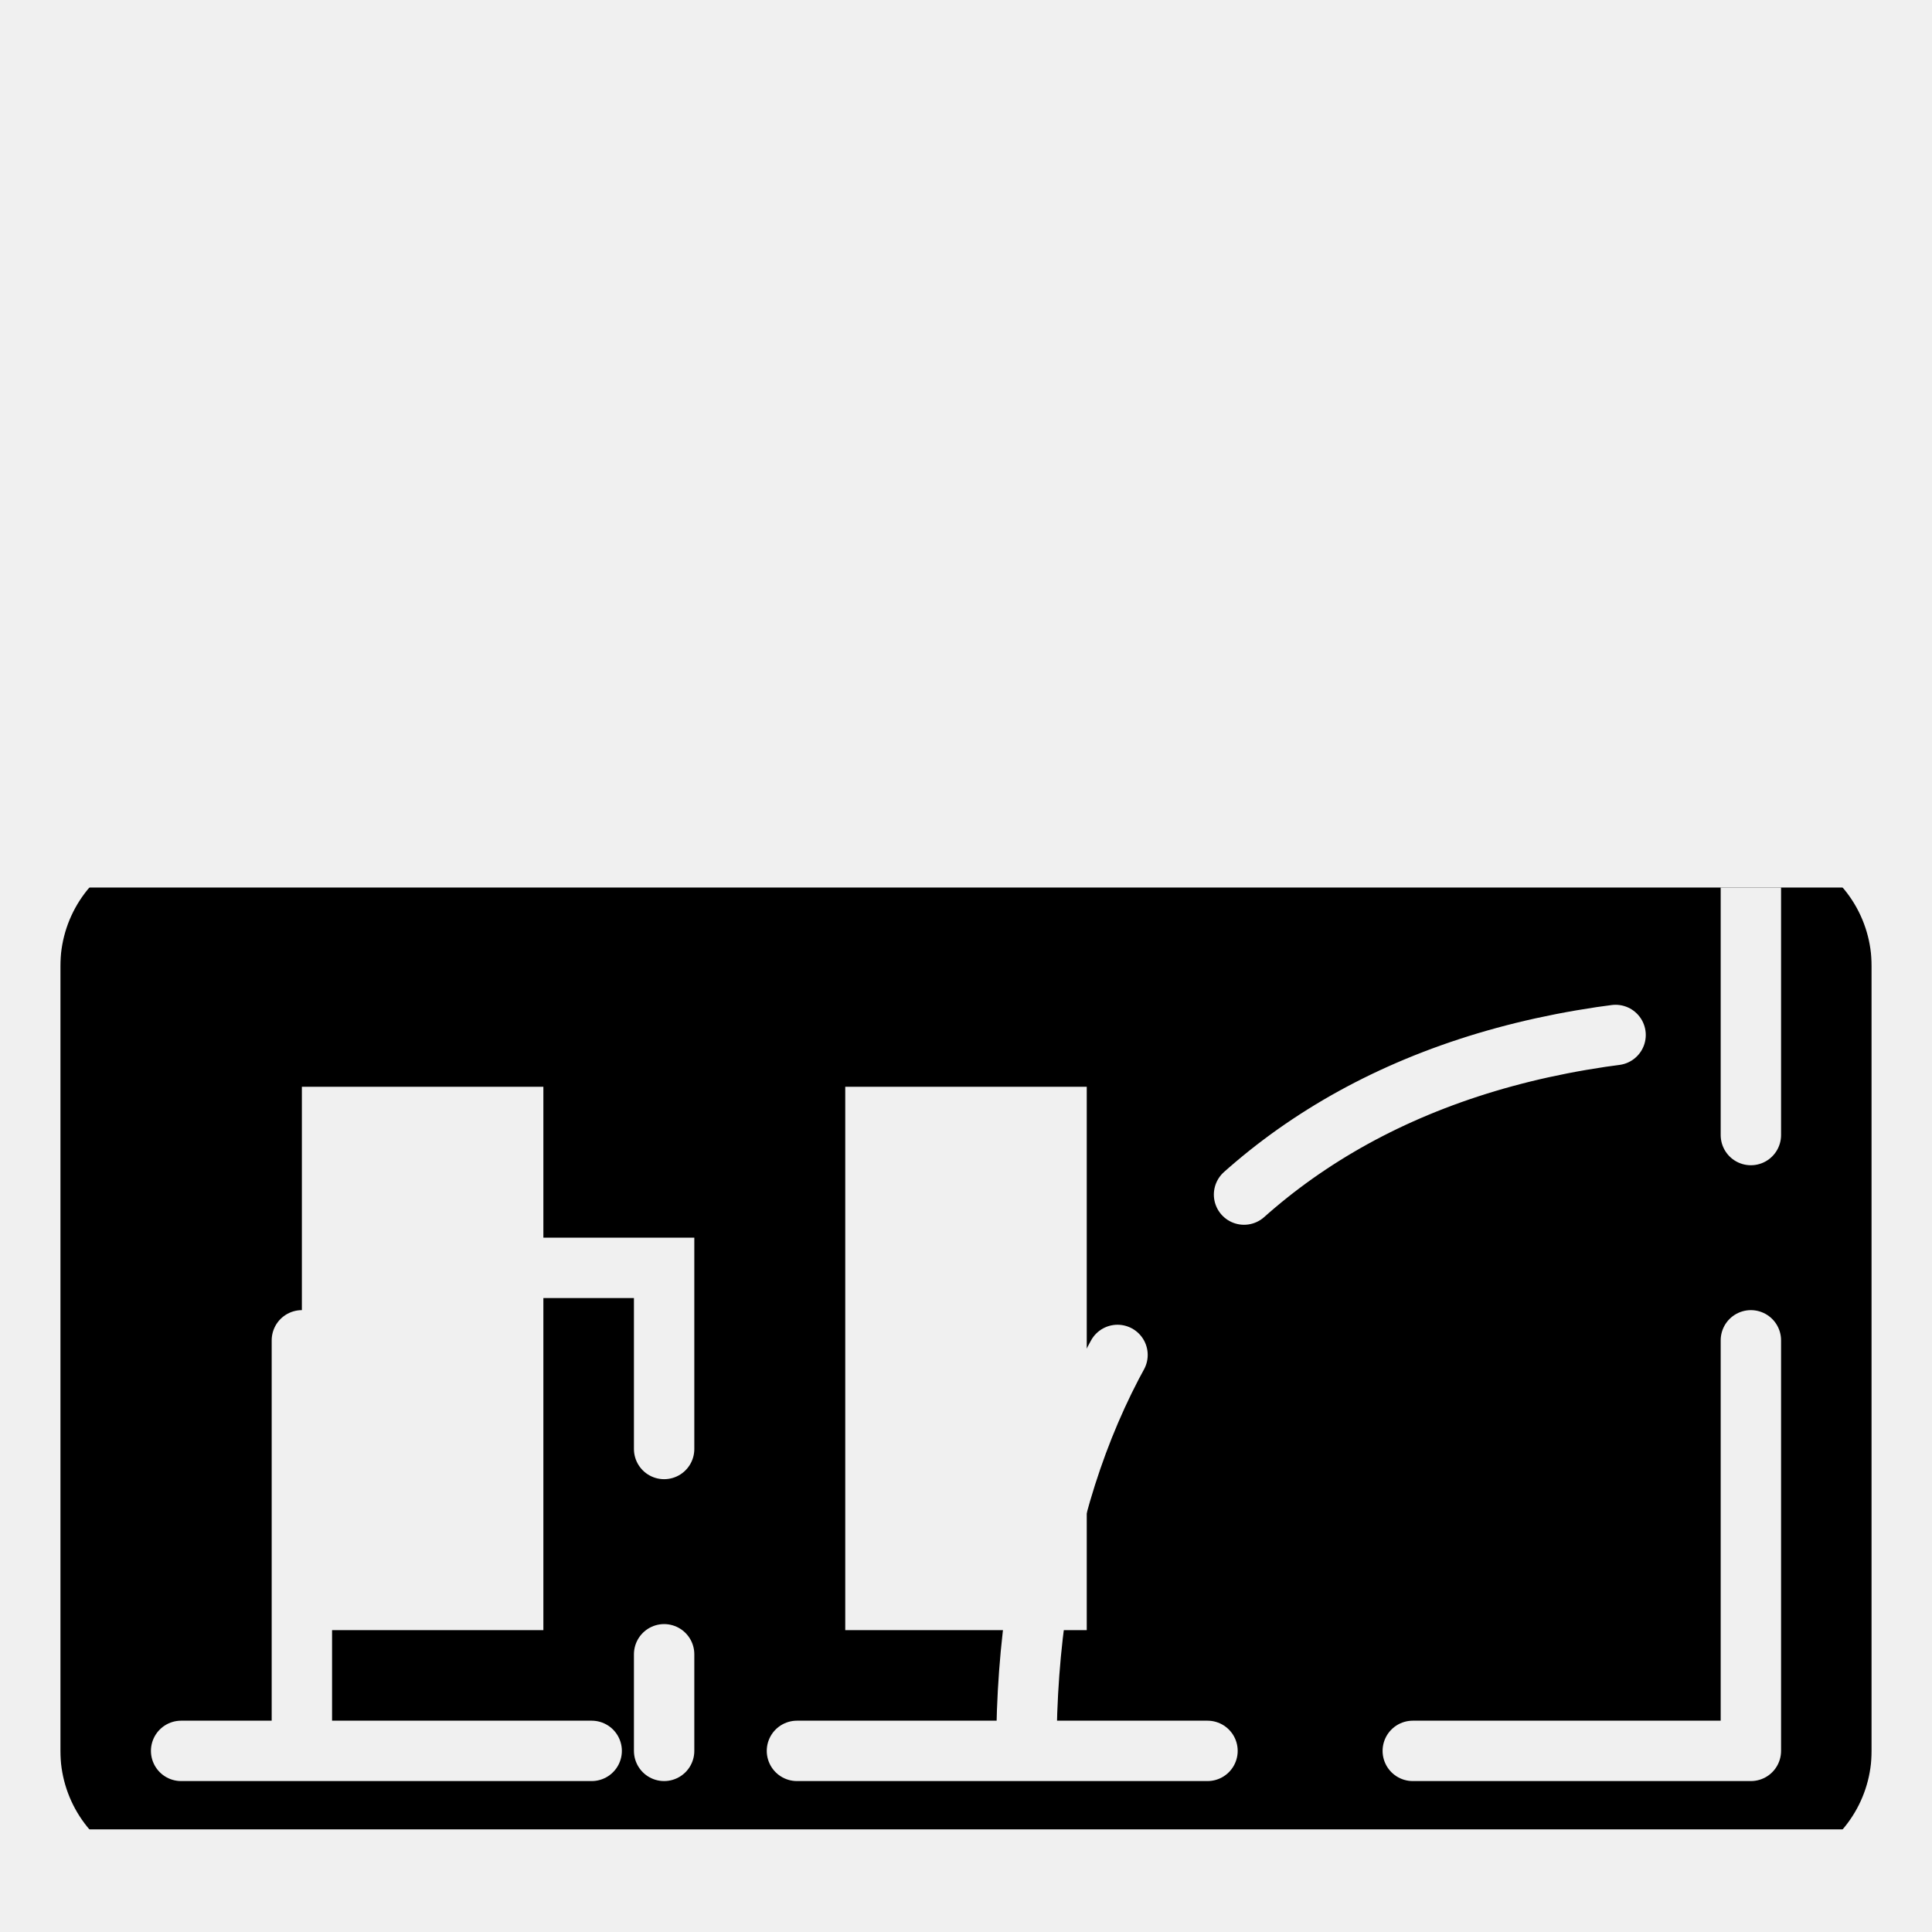
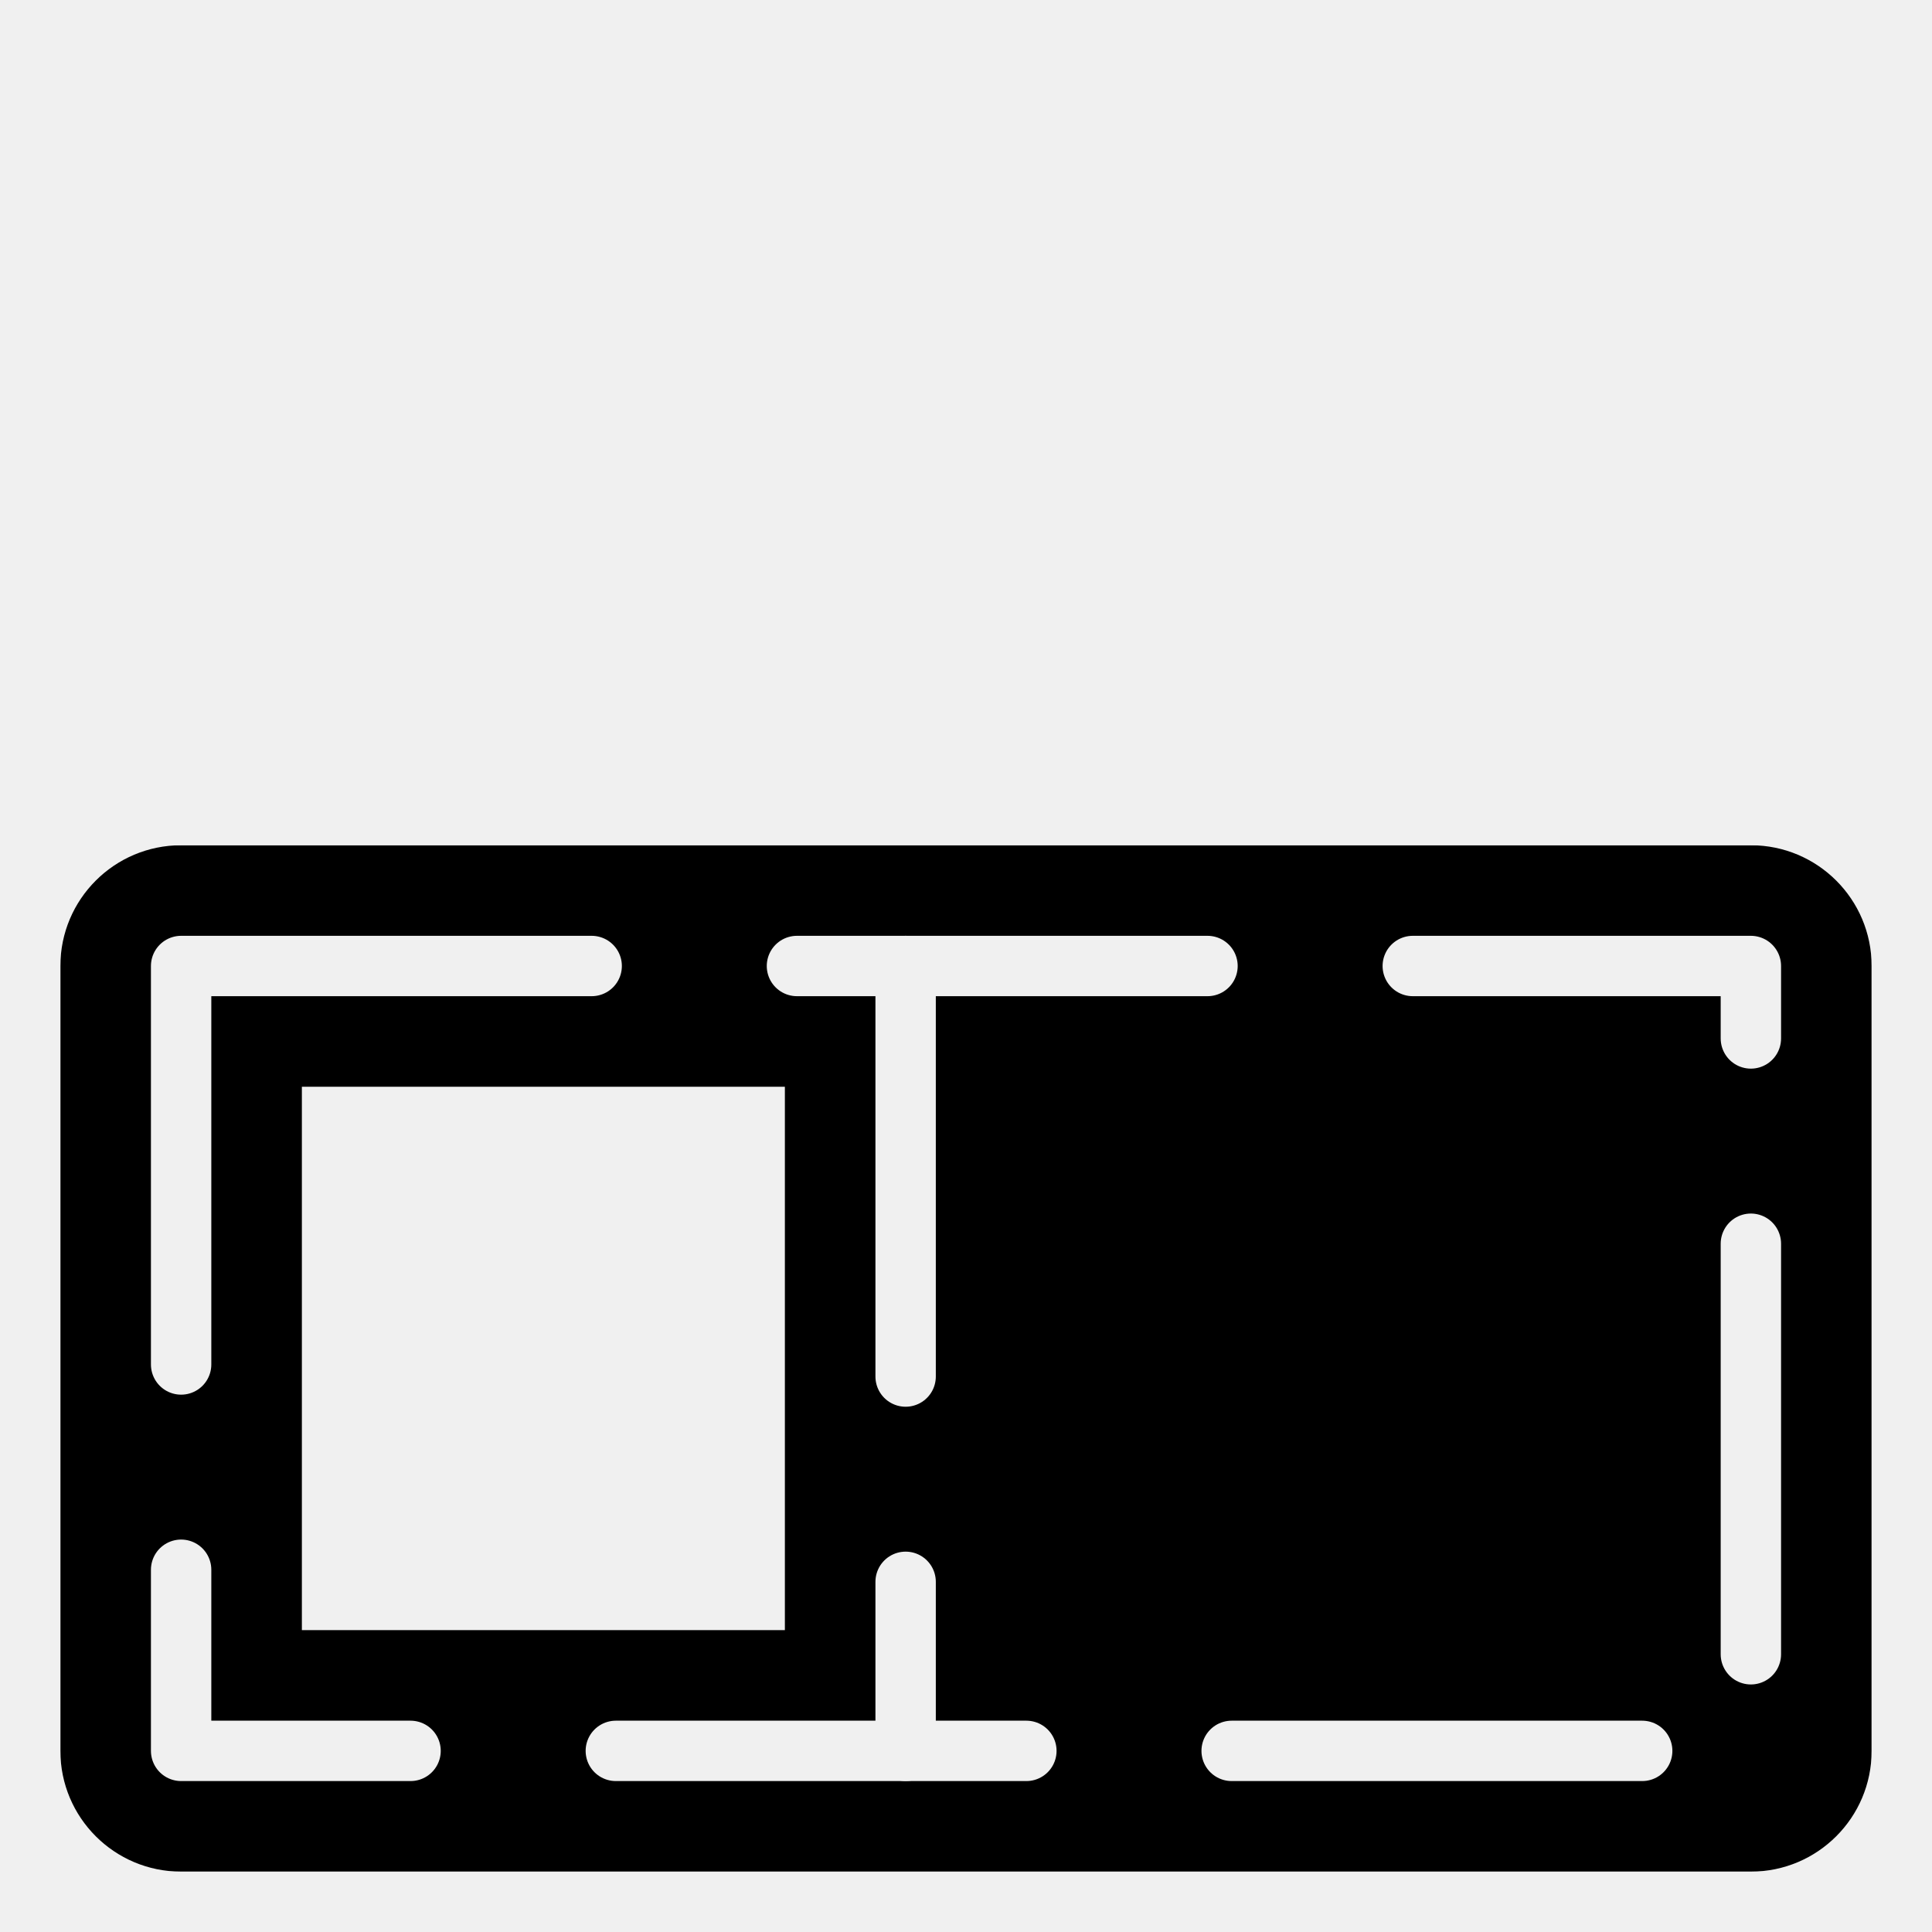
<svg xmlns="http://www.w3.org/2000/svg" width="32" height="32" viewBox="0 0 32 32">
  <defs>
-     <mask id="squareSolidHollowReinforced">
-       <path d="M 3 29 L 11 29 L 11 16 L 3 16 Z M 12 29 L 20 29 L 20 16 L 12 16 Z M 21 29 L 29 29 L 29 16 L 21 16 Z" fill="white" stroke="white" stroke-width="4" stroke-linecap="round" />
-       <path d="M 5 29 L 5 29 L 5 21 L 11 21 L 11 29 M 17 29 C 17 22 21 17 29 17 M 3 29 L 29 29 M 29 29 L 29 3 M 29 7 L 21 7" fill="none" stroke="black" stroke-width="1" stroke-linecap="round" stroke-dasharray="6.8 3.4" />
+     <mask id="squareHollowSteel">
+       <rect x="1" y="14" width="30" height="17" rx="2" fill="white" />
+       <rect x="5" y="18" width="8" height="9" fill="black" />
+       <line x1="15" x2="15" y1="16" y2="29" fill="none" stroke="black" stroke-width="1" stroke-linecap="round" stroke-linejoin="round" stroke-dasharray="6.8 3.4" />
+       <rect x="3" y="16" width="26" height="13" fill="none" stroke="black" stroke-width="1" stroke-linecap="round" stroke-linejoin="round" stroke-dasharray="6.8 3.4" />
    </mask>
  </defs>
-   <g mask="url(#squareSolidHollowReinforced)">
-     <path d="M 21 29 L 29 29 L 29 16 L 21 16 Z" fill="currentColor" stroke="currentColor" stroke-width="4" stroke-linecap="round" stroke-linejoin="round" />
-     <path d="M 3 29 L 11 29 L 11 16 L 3 16 Z M 12 29 L 20 29 L 20 16 L 12 16 Z" fill="none" stroke="currentColor" stroke-width="4" stroke-linecap="round" stroke-linejoin="round" />
-   </g>
+   <rect x="1" y="14" width="30" height="17" fill="currentColor" mask="url(#squareHollowSteel)" />
</svg>
